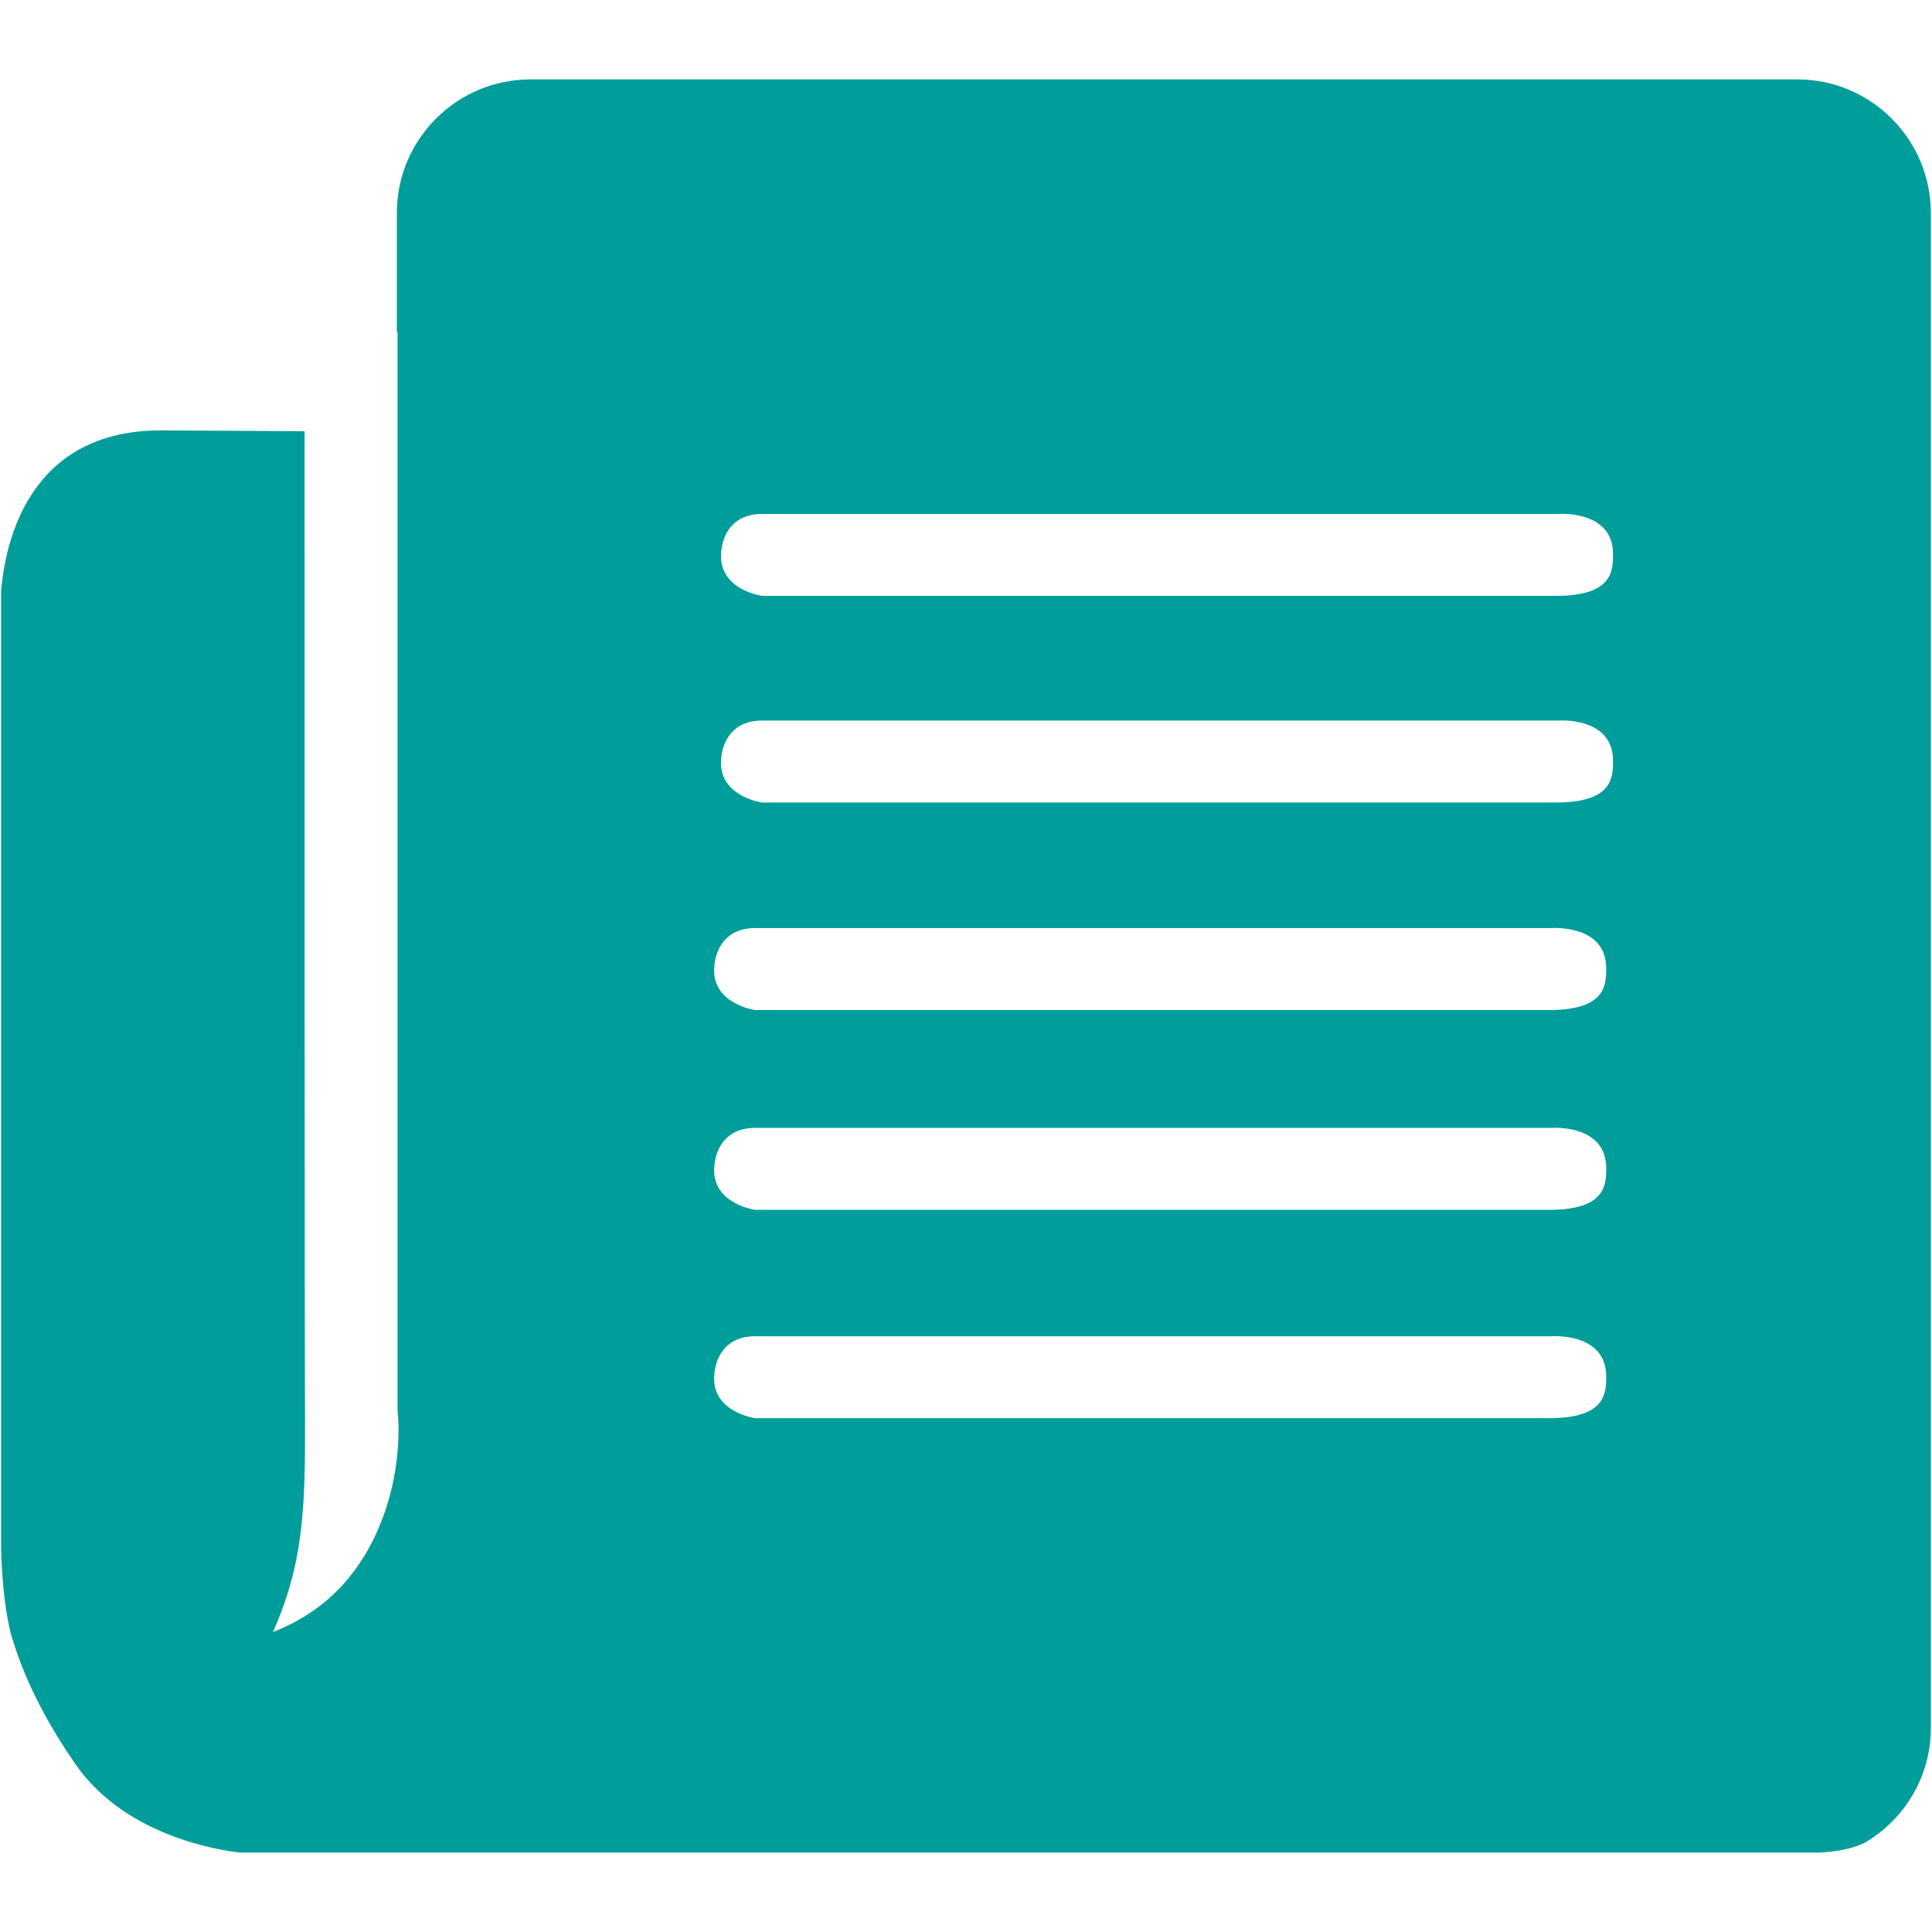
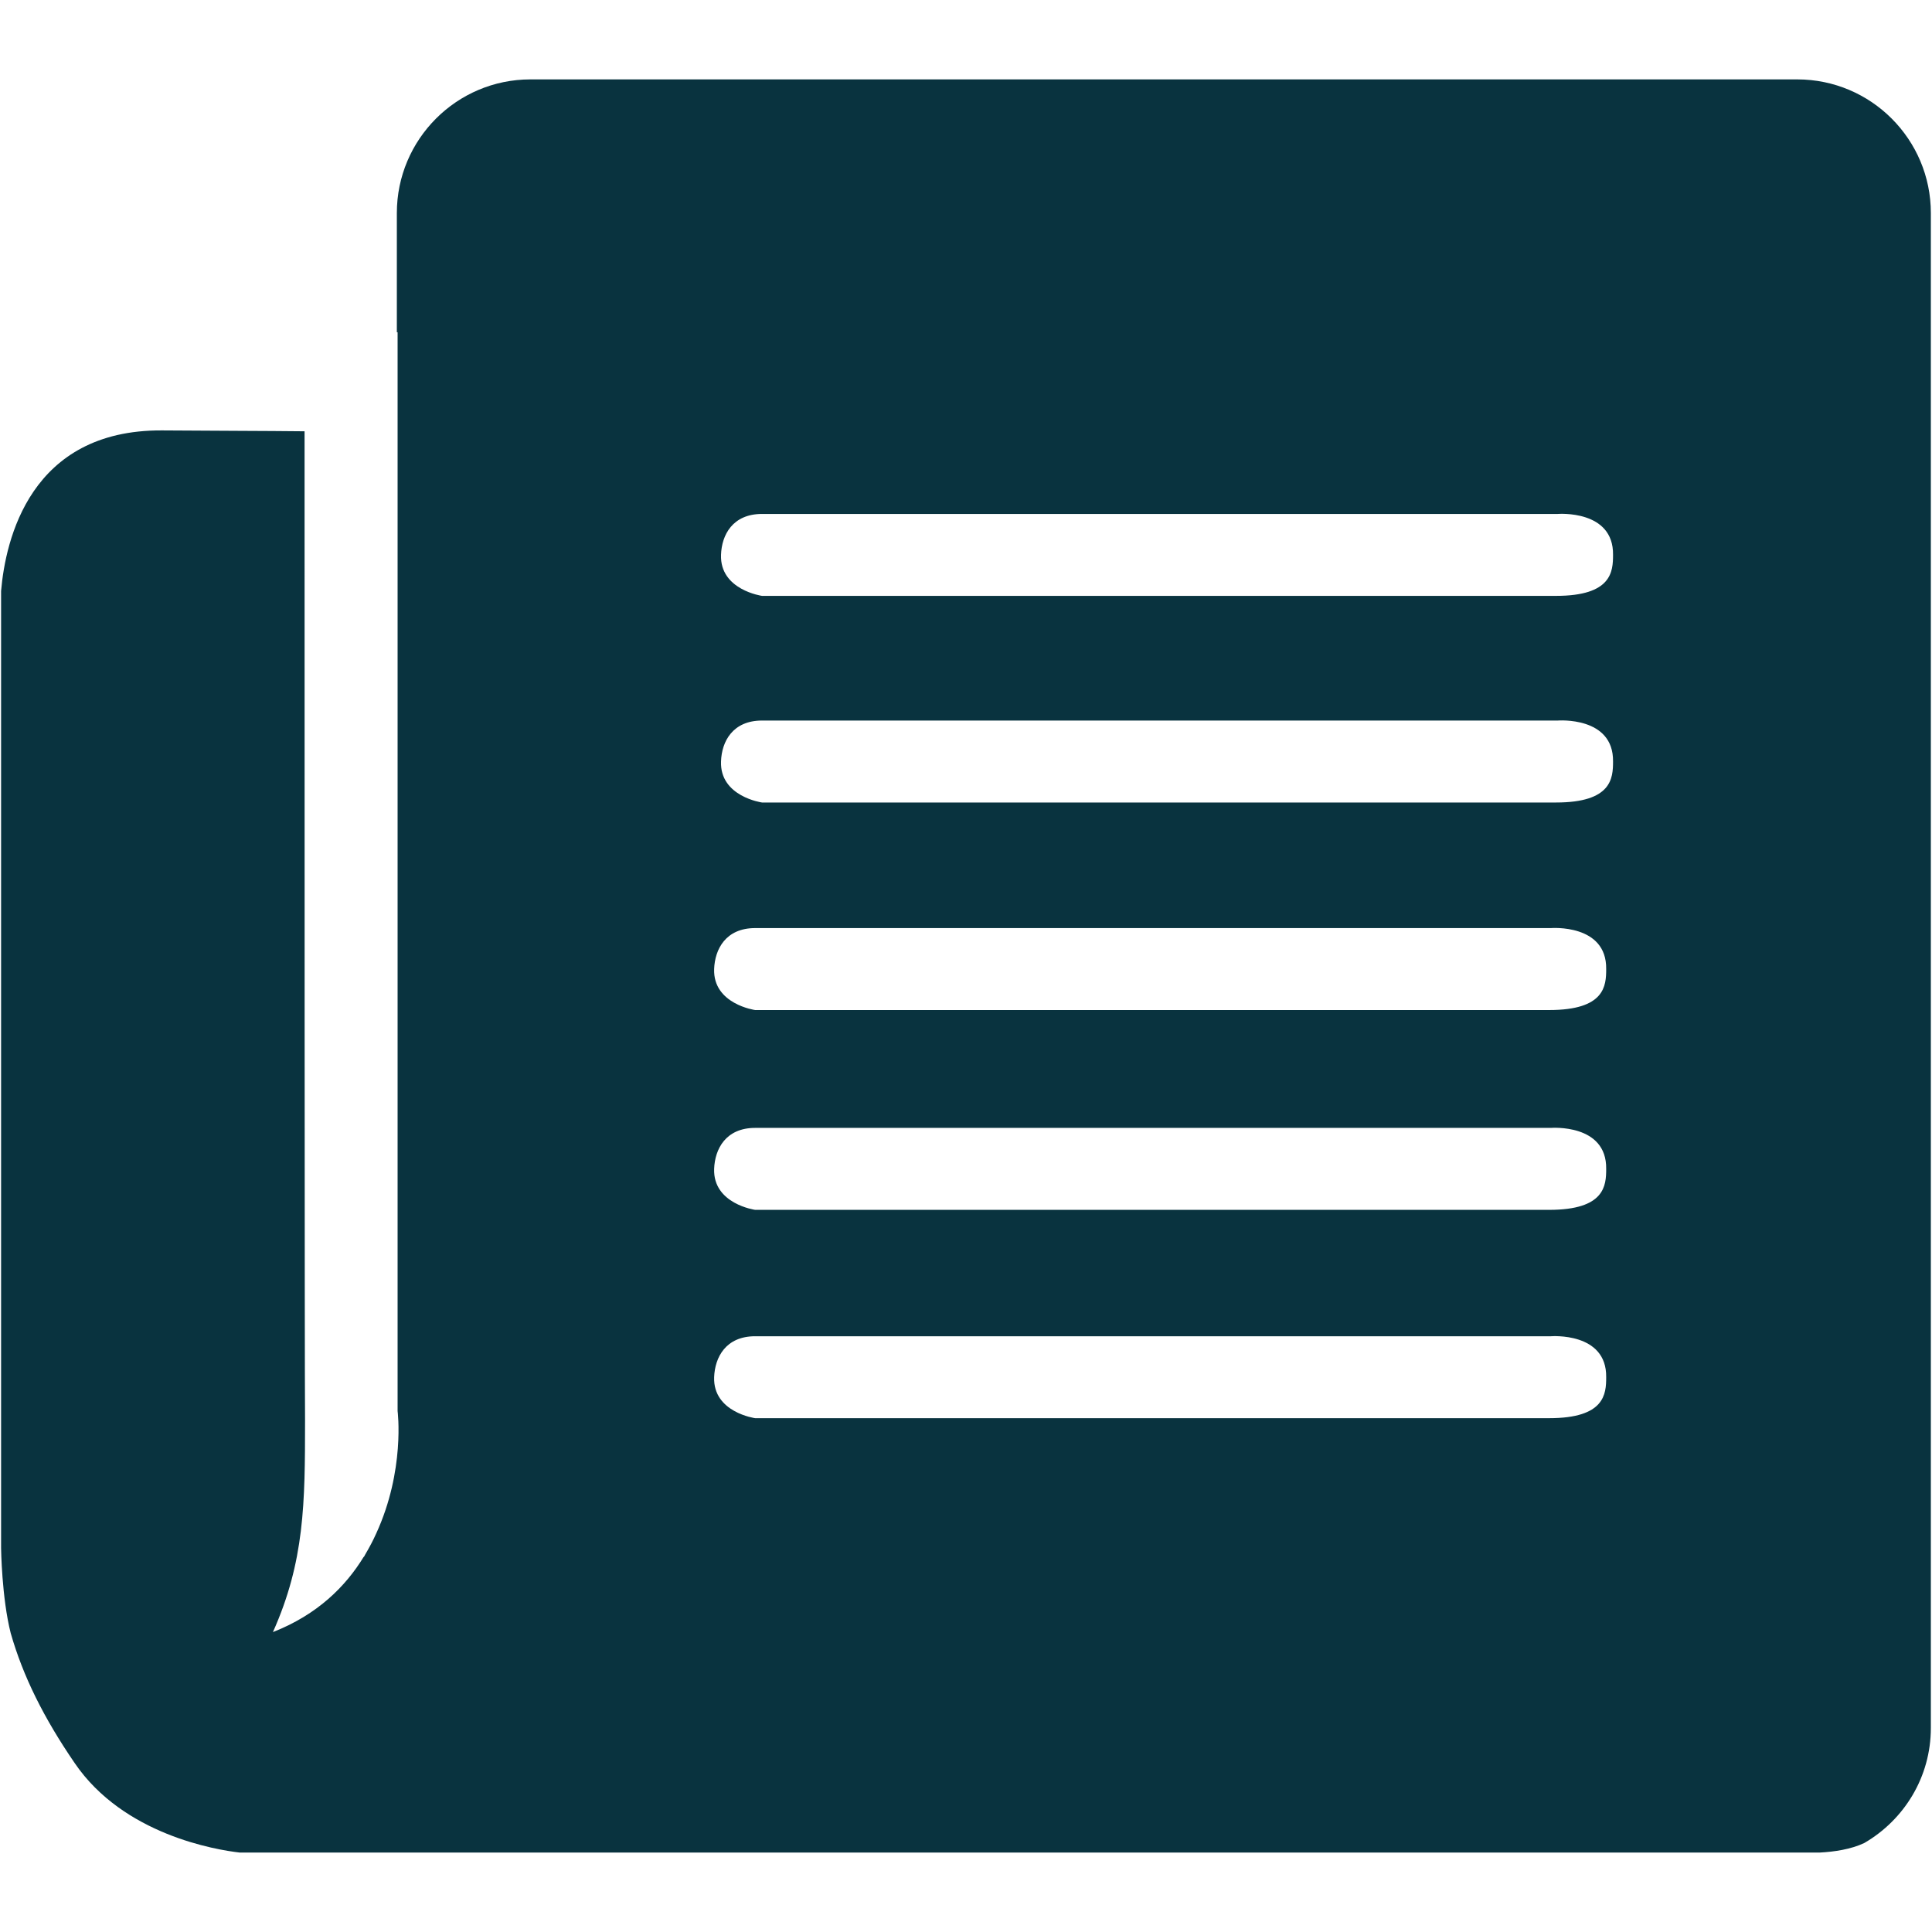
<svg xmlns="http://www.w3.org/2000/svg" enable-background="new 0 0 64 64" height="64px" id="Layer_1" version="1.1" viewBox="0 0 64 64" width="64px" xml:space="preserve">
  <g>
-     <path d="M59.535,2.63H17.573c-2.45,0-4.427,1.992-4.427,4.428v3.949h0.025v35.735c0,0,0.256,1.962-0.712,4.064   c-0.101,0.227-0.225,0.458-0.36,0.688c-0.016,0.025-0.024,0.051-0.041,0.076c-0.004,0.004-0.007,0.004-0.013,0.007   c-0.596,0.974-1.526,1.909-3.004,2.488c1.048-2.347,1.064-4.25,1.064-7.011c-0.016-2.037-0.016-22.228-0.016-32.767   c-1.342-0.015-2.936-0.015-4.722-0.029c-4.371-0.023-5.187,3.629-5.331,5.321v31.704c0,0,0.02,1.642,0.319,2.818   c0.408,1.428,1.094,2.807,2.119,4.303c1.622,2.382,4.7,2.876,5.462,2.964h52.348c0.465-0.024,1.027-0.104,1.475-0.317   c1.314-0.765,2.203-2.178,2.203-3.812V7.058C63.963,4.622,61.984,2.63,59.535,2.63z M51.318,46.979c-1.844,0-26.303,0-26.303,0   s-1.399-0.191-1.358-1.358c0.023-0.656,0.384-1.356,1.358-1.356h26.362c0,0,1.852-0.147,1.83,1.357   C53.207,46.174,53.166,46.979,51.318,46.979z M51.318,40.078c-1.844,0-26.303,0-26.303,0s-1.399-0.195-1.358-1.358   c0.023-0.656,0.384-1.357,1.358-1.357h26.362c0,0,1.852-0.148,1.83,1.358C53.207,39.271,53.166,40.078,51.318,40.078z    M51.318,33.459c-1.844,0-26.303,0-26.303,0s-1.399-0.194-1.358-1.359c0.023-0.656,0.384-1.356,1.358-1.356h26.362   c0,0,1.852-0.148,1.83,1.358C53.207,32.654,53.166,33.459,51.318,33.459z M51.545,26.584c-1.846,0-26.302,0-26.302,0   s-1.4-0.194-1.358-1.359c0.02-0.656,0.382-1.356,1.358-1.356h26.361c0,0,1.852-0.148,1.83,1.358   C53.434,25.778,53.391,26.584,51.545,26.584z M51.545,19.739c-1.846,0-26.302,0-26.302,0s-1.4-0.195-1.358-1.359   c0.02-0.656,0.382-1.355,1.358-1.355h26.361c0,0,1.852-0.148,1.83,1.356C53.434,18.934,53.391,19.739,51.545,19.739z" fill="#009D9A" />
+     <path d="M59.535,2.63H17.573c-2.45,0-4.427,1.992-4.427,4.428v3.949h0.025v35.735c0,0,0.256,1.962-0.712,4.064   c-0.101,0.227-0.225,0.458-0.36,0.688c-0.016,0.025-0.024,0.051-0.041,0.076c-0.004,0.004-0.007,0.004-0.013,0.007   c-0.596,0.974-1.526,1.909-3.004,2.488c1.048-2.347,1.064-4.25,1.064-7.011c-0.016-2.037-0.016-22.228-0.016-32.767   c-1.342-0.015-2.936-0.015-4.722-0.029c-4.371-0.023-5.187,3.629-5.331,5.321v31.704c0,0,0.02,1.642,0.319,2.818   c0.408,1.428,1.094,2.807,2.119,4.303c1.622,2.382,4.7,2.876,5.462,2.964h52.348c0.465-0.024,1.027-0.104,1.475-0.317   c1.314-0.765,2.203-2.178,2.203-3.812V7.058C63.963,4.622,61.984,2.63,59.535,2.63z M51.318,46.979c-1.844,0-26.303,0-26.303,0   s-1.399-0.191-1.358-1.358c0.023-0.656,0.384-1.356,1.358-1.356h26.362c0,0,1.852-0.147,1.83,1.357   C53.207,46.174,53.166,46.979,51.318,46.979z M51.318,40.078c-1.844,0-26.303,0-26.303,0s-1.399-0.195-1.358-1.358   c0.023-0.656,0.384-1.357,1.358-1.357h26.362c0,0,1.852-0.148,1.83,1.358C53.207,39.271,53.166,40.078,51.318,40.078z    M51.318,33.459c-1.844,0-26.303,0-26.303,0s-1.399-0.194-1.358-1.359c0.023-0.656,0.384-1.356,1.358-1.356h26.362   c0,0,1.852-0.148,1.83,1.358C53.207,32.654,53.166,33.459,51.318,33.459z M51.545,26.584c-1.846,0-26.302,0-26.302,0   s-1.4-0.194-1.358-1.359c0.02-0.656,0.382-1.356,1.358-1.356h26.361c0,0,1.852-0.148,1.83,1.358   C53.434,25.778,53.391,26.584,51.545,26.584z M51.545,19.739c-1.846,0-26.302,0-26.302,0s-1.4-0.195-1.358-1.359   c0.02-0.656,0.382-1.355,1.358-1.355h26.361c0,0,1.852-0.148,1.83,1.356C53.434,18.934,53.391,19.739,51.545,19.739z" fill="#09333f" />
  </g>
</svg>
